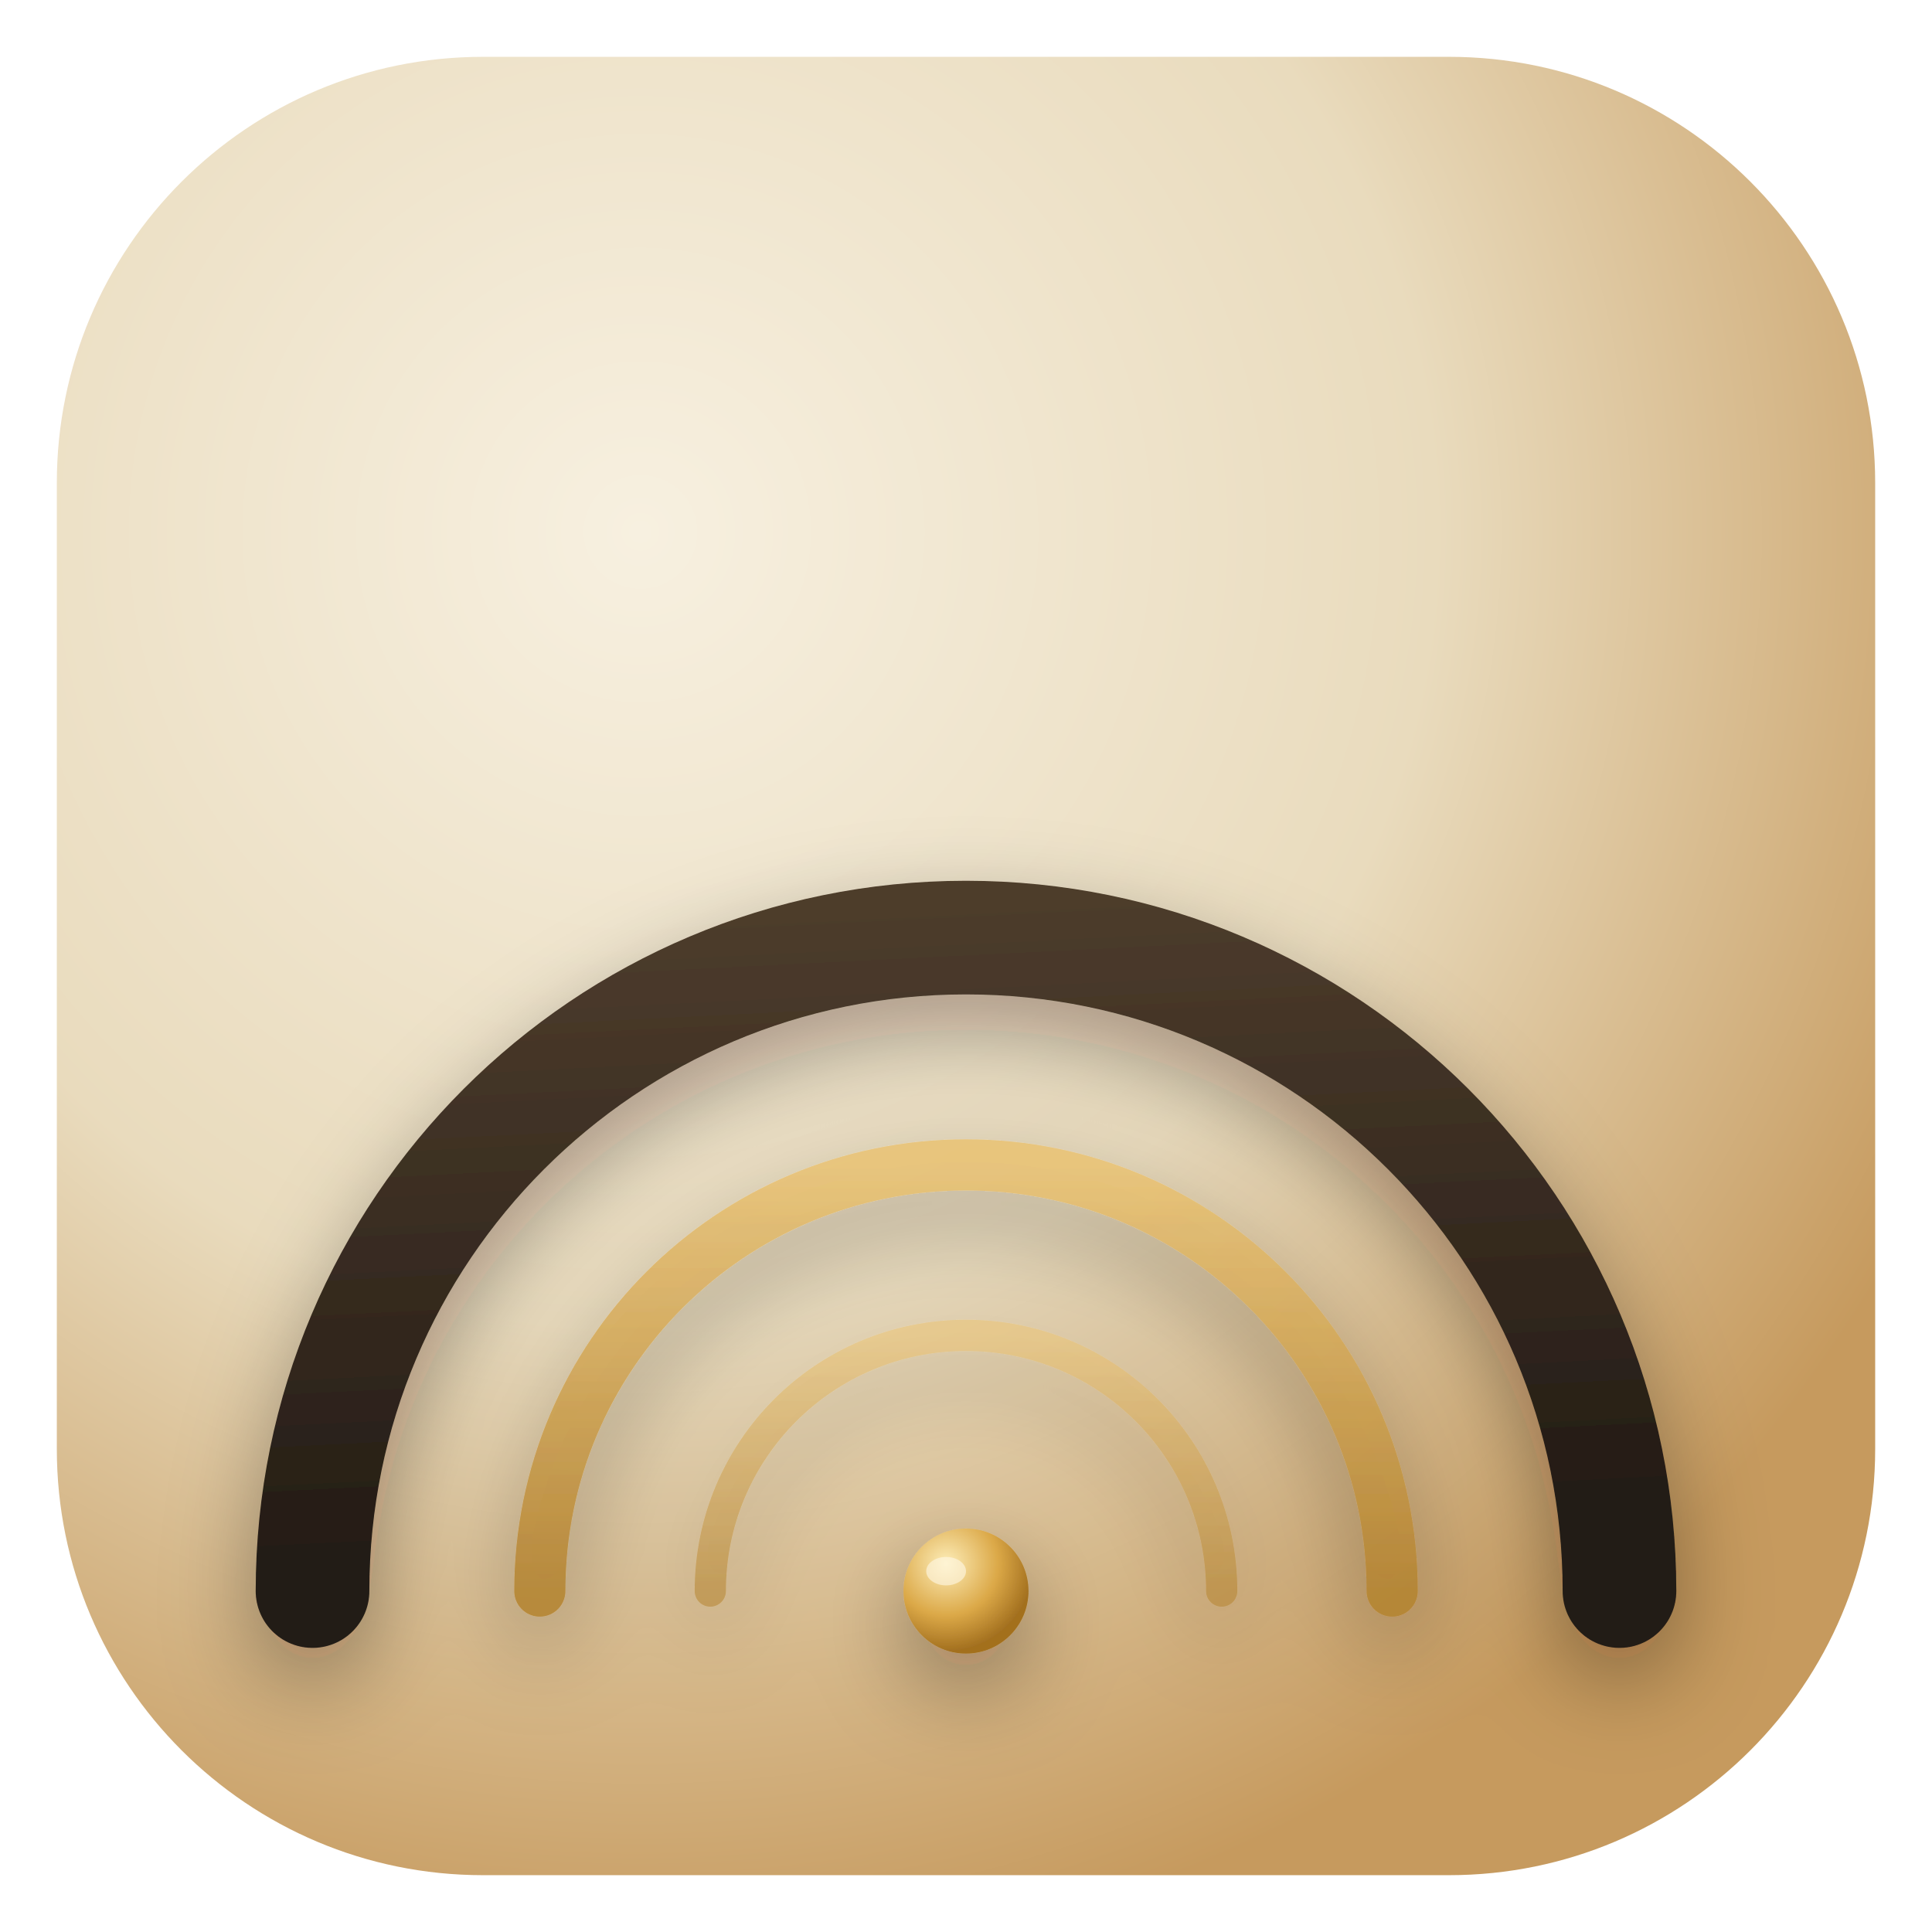
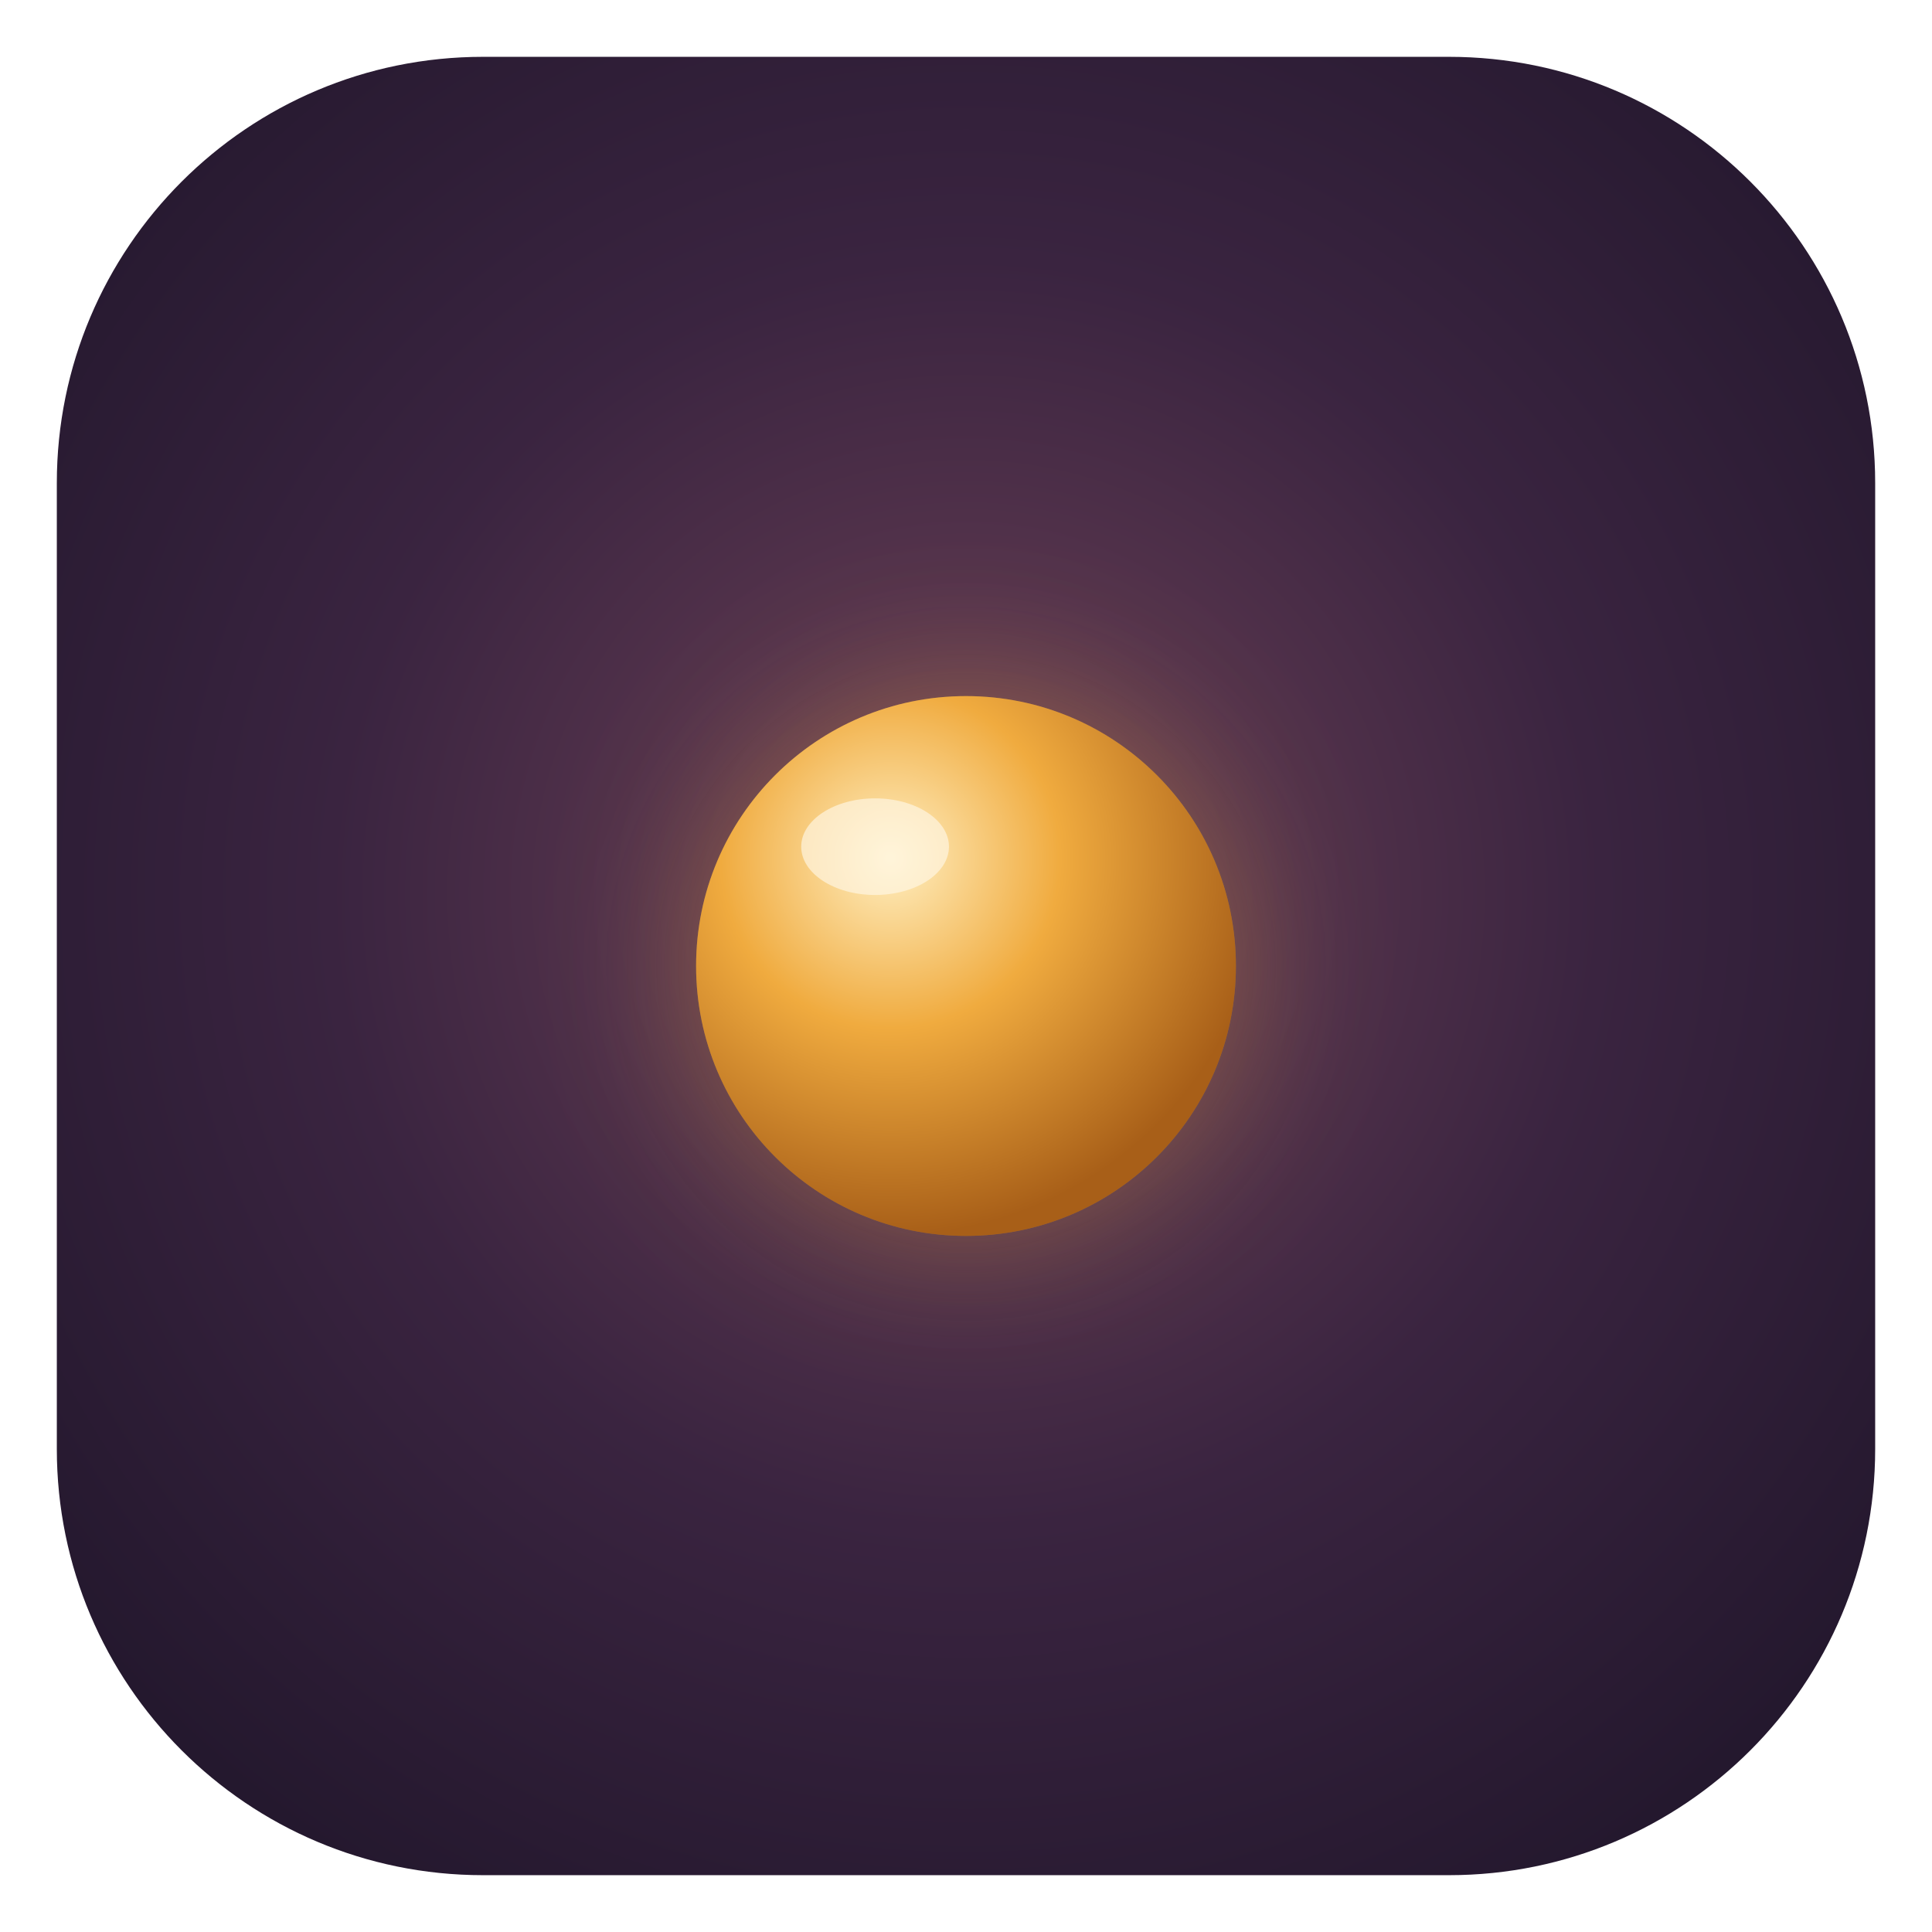
<svg xmlns="http://www.w3.org/2000/svg" viewBox="0 0 680 680" role="img">
  <defs>
-     <radialGradient id="bg" cx="32%" cy="26%" r="80%">
-       <stop offset="0%" stop-color="#f7f0e0" />
-       <stop offset="55%" stop-color="#e9dbbd" />
-       <stop offset="100%" stop-color="#c69a5e" />
+     <radialGradient id="bg" cx="50%" cy="46%" r="78%">
+       <stop offset="0%" stop-color="#6e4257" />
+       <stop offset="45%" stop-color="#3a2440" />
+       <stop offset="100%" stop-color="#191225" />
    </radialGradient>
-     <linearGradient id="arch" x1="0%" y1="0%" x2="10%" y2="100%">
-       <stop offset="0%" stop-color="#4d3c2c" />
-       <stop offset="100%" stop-color="#211a14" />
-     </linearGradient>
-     <linearGradient id="ripple" x1="0%" y1="0%" x2="0%" y2="100%">
-       <stop offset="0%" stop-color="#e9c273" />
-       <stop offset="100%" stop-color="#b3822f" />
-     </linearGradient>
-     <radialGradient id="center" cx="34%" cy="28%" r="70%">
-       <stop offset="0%" stop-color="#fdedb8" />
-       <stop offset="60%" stop-color="#dba847" />
-       <stop offset="100%" stop-color="#a3701f" />
+     <radialGradient id="orb" cx="36%" cy="30%" r="70%">
+       <stop offset="0%" stop-color="#ffefc2" />
+       <stop offset="45%" stop-color="#f0ab3f" />
+       <stop offset="100%" stop-color="#a85f18" />
    </radialGradient>
-     <filter id="lift" x="-60%" y="-60%" width="220%" height="220%">
-       <feDropShadow dx="0" dy="12" stdDeviation="16" flood-color="#1a1108" flood-opacity="0.35" />
+     <filter id="glow" x="-80%" y="-80%" width="260%" height="260%">
+       <feGaussianBlur stdDeviation="26" result="b" />
+       <feMerge>
+         <feMergeNode in="b" />
+         <feMergeNode in="SourceGraphic" />
+       </feMerge>
    </filter>
  </defs>
  <rect x="20" y="20" width="640" height="640" rx="150" fill="url(#bg)" />
-   <g filter="url(#lift)">
-     <path d="M 110 560 A 230 230 0 0 1 570 560" fill="none" stroke="url(#arch)" stroke-width="40" stroke-linecap="round" />
-     <path d="M 190 560 A 150 150 0 0 1 490 560" fill="none" stroke="url(#ripple)" stroke-width="18" stroke-linecap="round" opacity="0.85" />
-     <path d="M 250 560 A 90 90 0 0 1 430 560" fill="none" stroke="url(#ripple)" stroke-width="11" stroke-linecap="round" opacity="0.55" />
-     <circle cx="340" cy="560" r="22" fill="url(#center)" />
-     <ellipse cx="333" cy="553" rx="7" ry="5" fill="#fff8e6" opacity="0.6" />
-   </g>
+   <circle cx="340" cy="340" r="95" fill="#f0ab3f" opacity="0.35" filter="url(#glow)" />
+   <circle cx="340" cy="340" r="95" fill="url(#orb)" />
+   <ellipse cx="308" cy="298" rx="26" ry="17" fill="#fff8e6" opacity="0.65" />
</svg>
